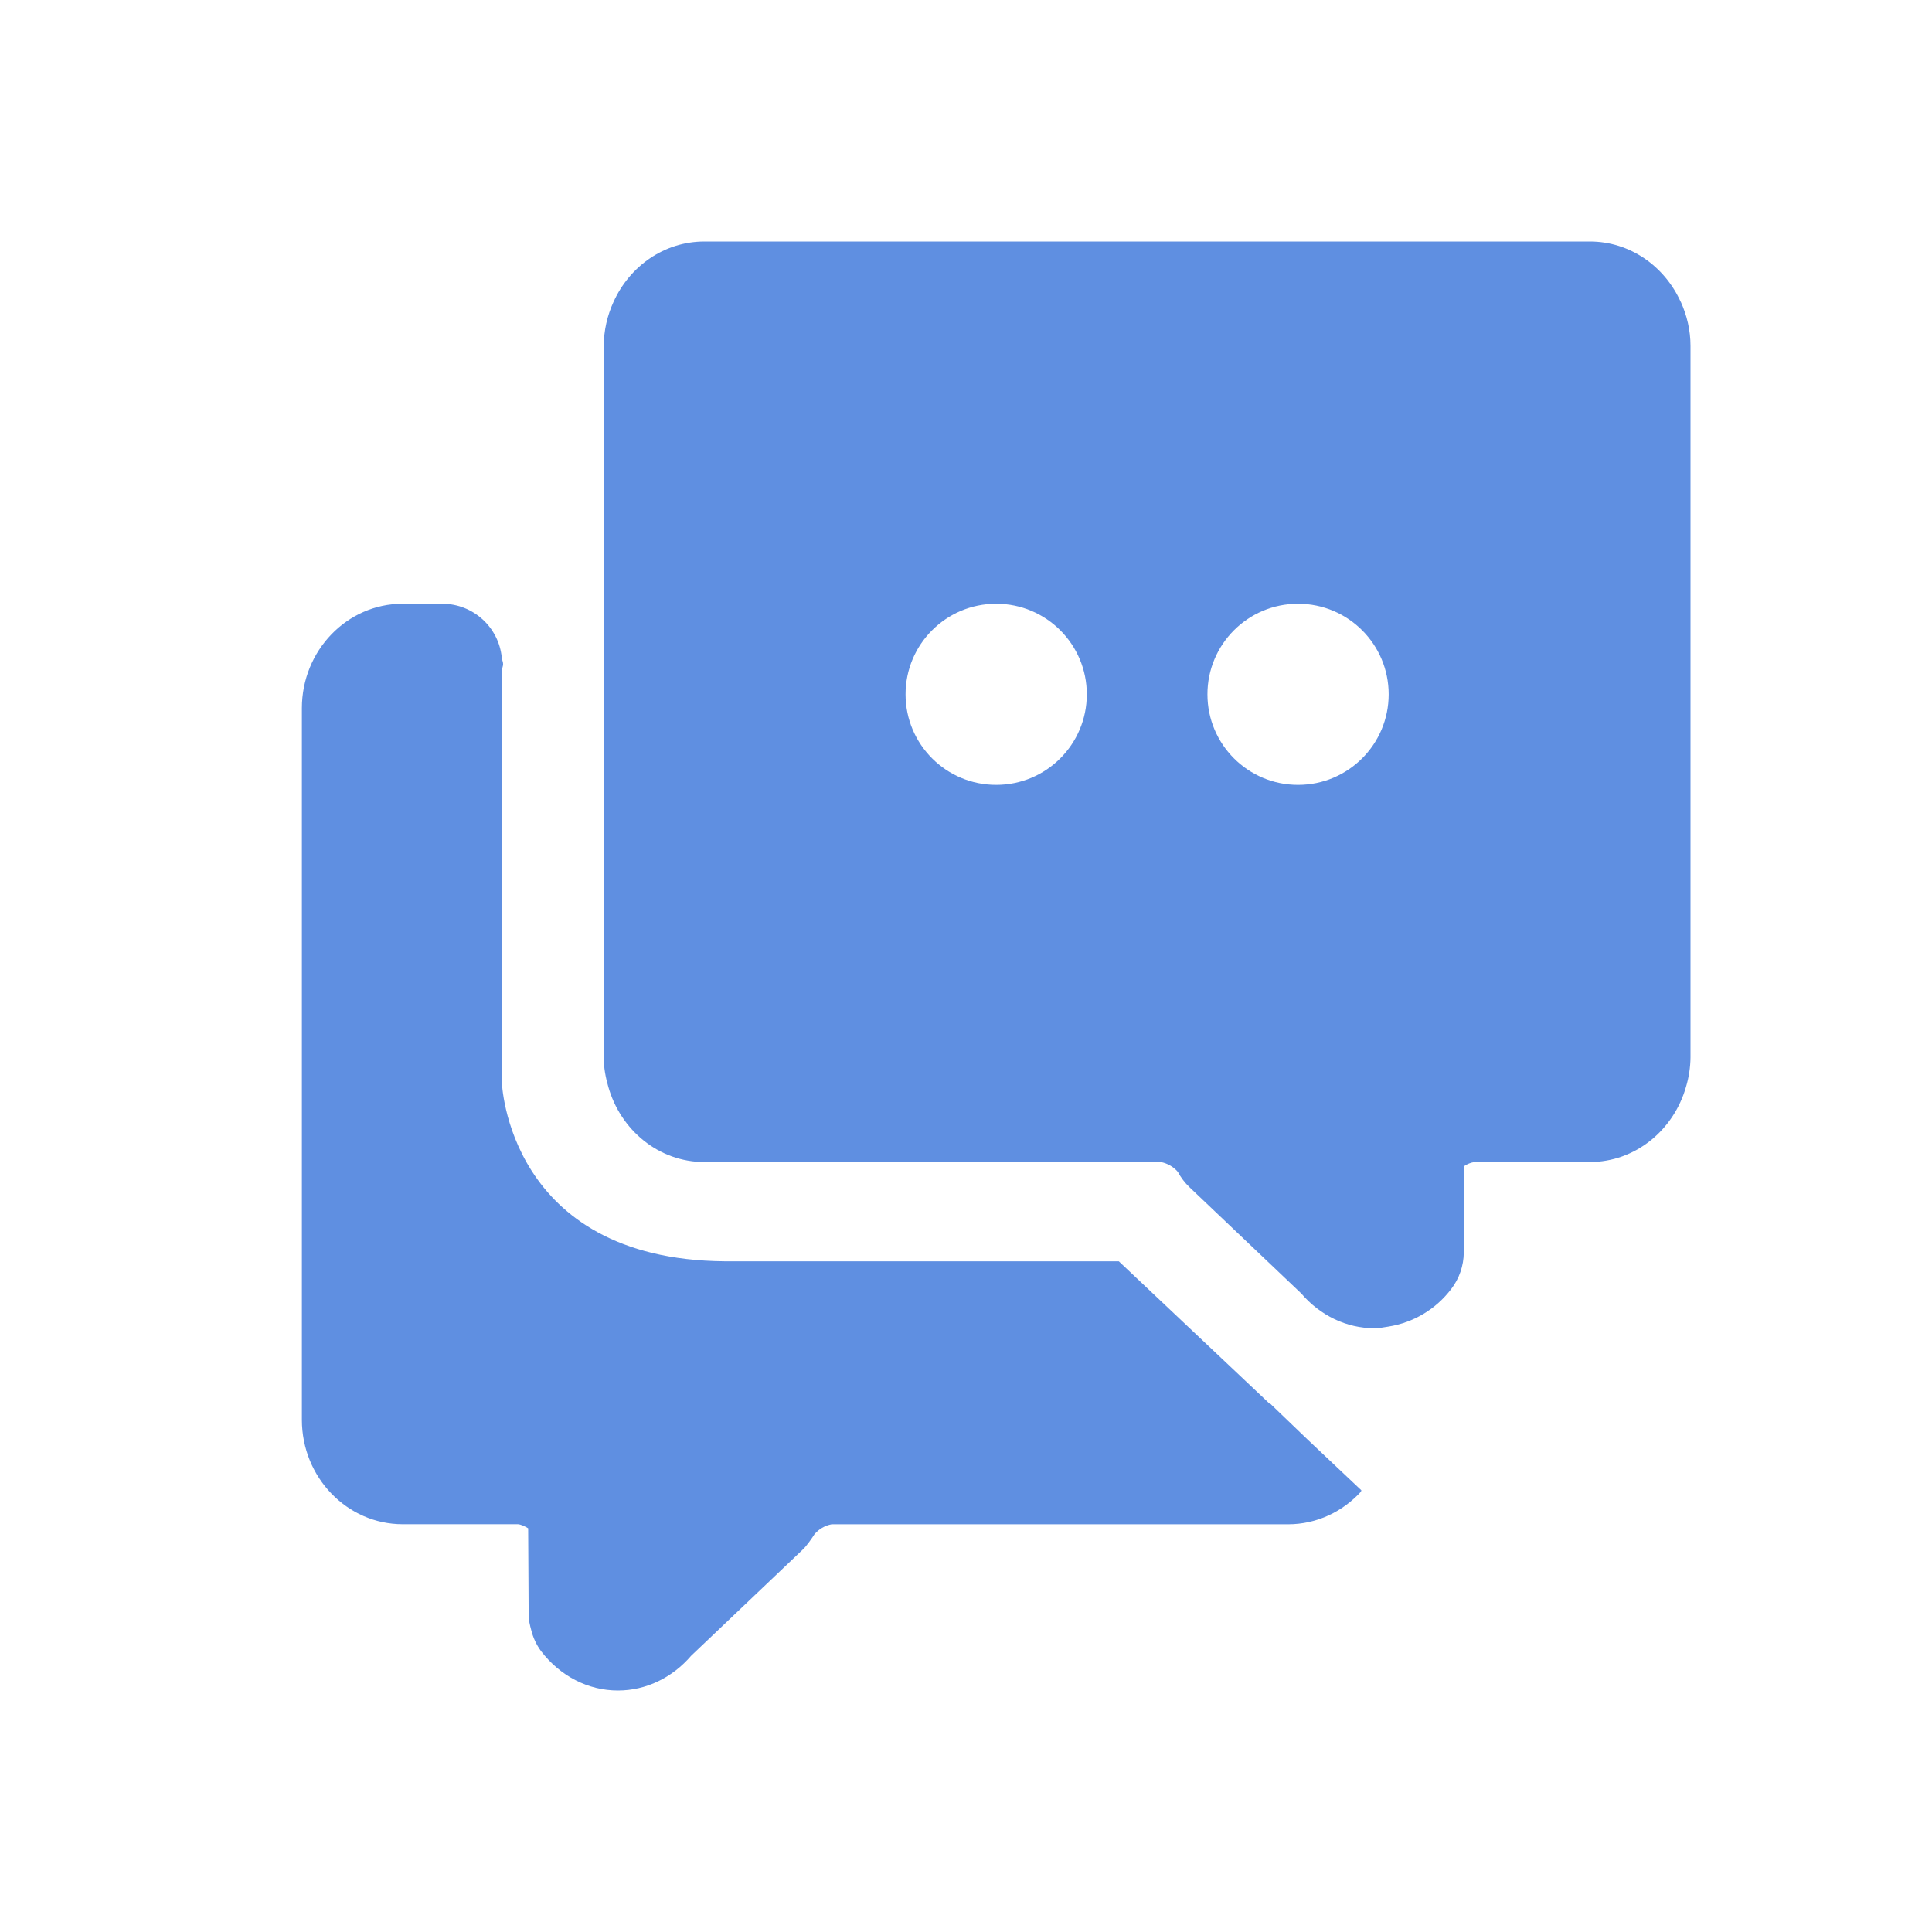
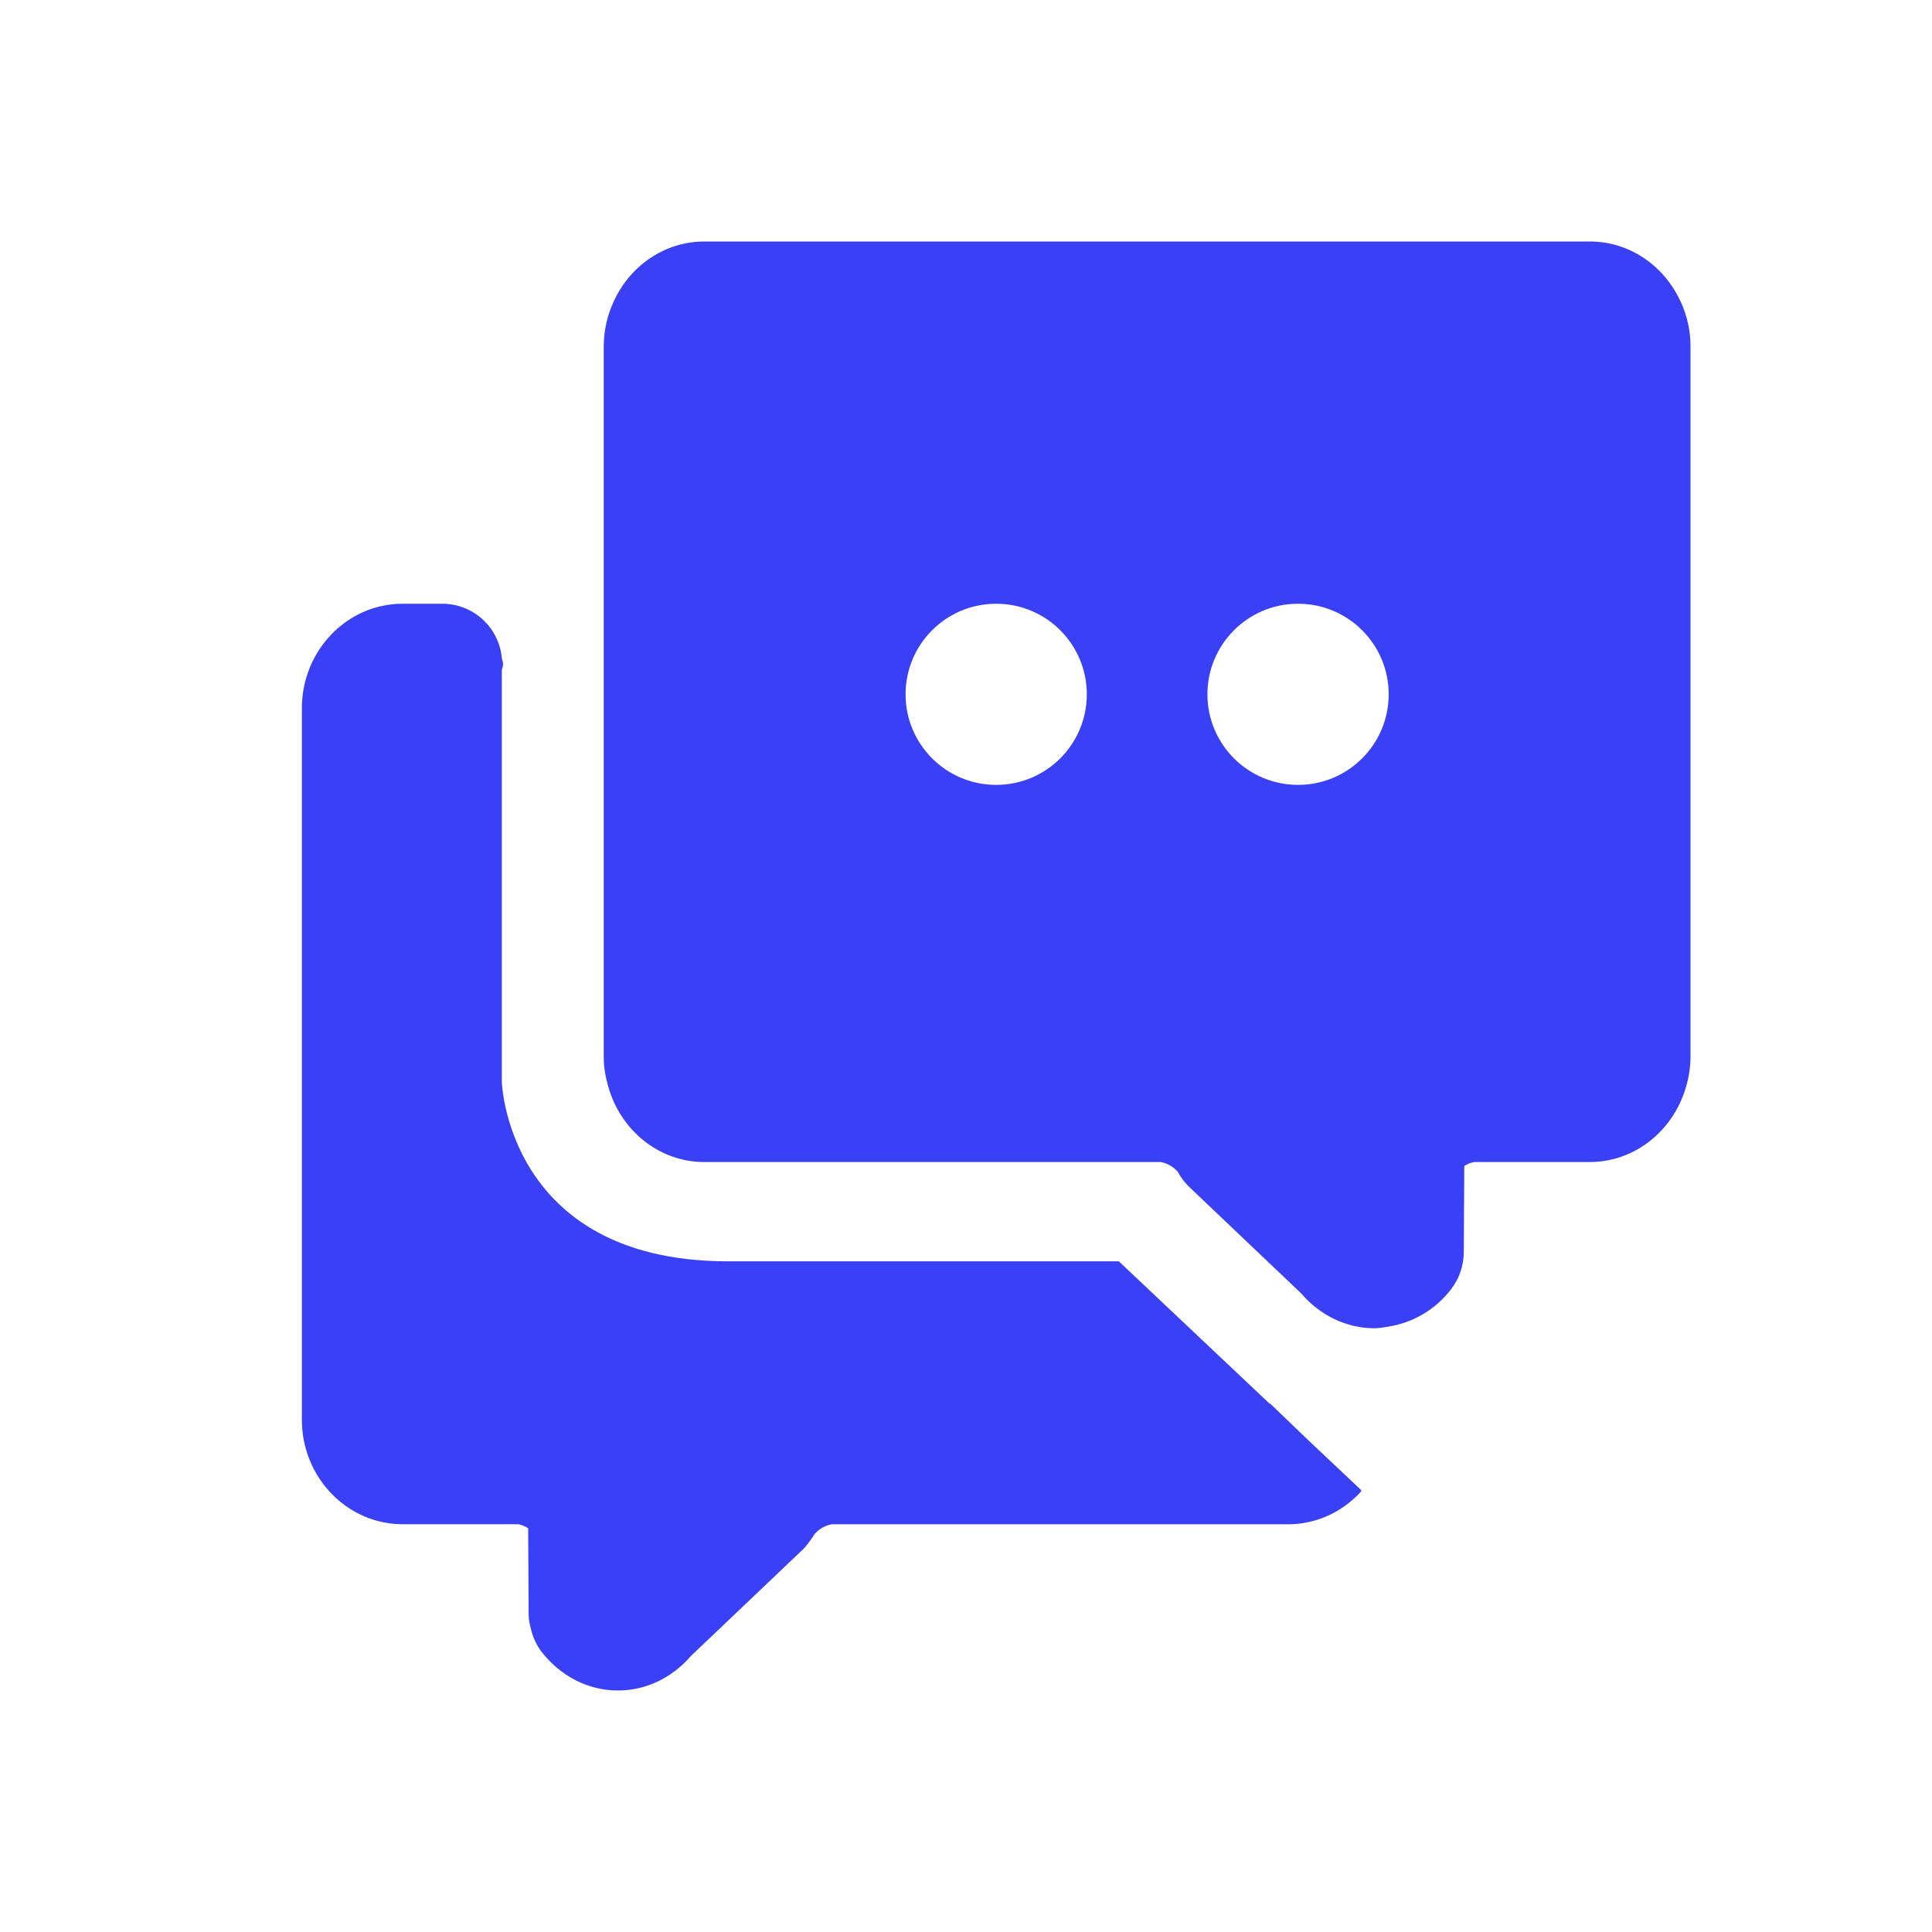
<svg xmlns="http://www.w3.org/2000/svg" t="1503924833298" class="icon" style="" viewBox="0 0 1024 1024" version="1.1" p-id="2605" width="48" height="48">
  <defs>
    <style type="text/css" />
  </defs>
-   <path d="M688 416a48 48 0 0 1-0.064-96h0.128a48 48 0 0 1-0.064 96m-160 0a48 48 0 0 1-0.064-96h0.128a48 48 0 0 1-0.064 96m362.848-256h-0.032c-8.544-18.88-26.848-32-48.16-32H373.344c-21.312 0-39.648 13.12-48.16 32a56.512 56.512 0 0 0-5.184 23.264V320H160h53.344C183.936 320 160 344.832 160 375.36v377.152c0 30.56 24 55.36 53.44 55.36H274.528c1.376 0.064 3.488 0.96 5.408 2.144l0.256 45.856c0 2.784 0.64 5.44 1.376 8.128a31.552 31.552 0 0 0 5.248 11.2c10.176 13.216 24.96 20.8 40.672 20.8h0.064c14.784 0 28.736-6.72 38.816-18.464l14.24-13.536 44.864-42.688c1.984-1.856 4.768-5.824 6.208-8.128a15.84 15.84 0 0 1 9.056-5.28h241.952c15.296 0 29.088-6.752 38.848-17.504l-0.352-0.352h0.544l-28.96-27.328-19.584-18.816h-0.352l-79.84-75.392H384c-115.04-0.992-118.016-94.976-118.016-94.976V355.2c0.128-1.088 0.672-2.08 0.672-3.232 0-1.152-0.544-2.112-0.672-3.232v-0.256h-0.032A31.68 31.68 0 0 0 234.656 320H320v240.608c0 5.376 0.992 10.464 2.4 15.36 6.496 23.008 26.752 39.936 50.912 39.936h241.952a15.84 15.84 0 0 1 9.024 5.216 31.776 31.776 0 0 0 6.24 8.192l59.136 56.224c10.048 11.744 24.064 18.464 38.816 18.464 2.56 0 5.024-0.512 7.52-0.896a51.84 51.84 0 0 0 33.184-19.904c4.256-5.536 6.592-12.32 6.656-19.328l0.256-45.856a13.216 13.216 0 0 1 5.344-2.112h61.12c24.256 0 44.544-16.96 51.072-39.904a56.32 56.32 0 0 0 2.368-15.488V183.36c0-8.384-1.92-16.256-5.152-23.392" p-id="2606" fill="#5f8fe1" />
+   <path d="M688 416a48 48 0 0 1-0.064-96h0.128a48 48 0 0 1-0.064 96m-160 0a48 48 0 0 1-0.064-96h0.128a48 48 0 0 1-0.064 96m362.848-256h-0.032c-8.544-18.88-26.848-32-48.16-32H373.344c-21.312 0-39.648 13.12-48.16 32a56.512 56.512 0 0 0-5.184 23.264V320H160h53.344C183.936 320 160 344.832 160 375.36v377.152c0 30.56 24 55.36 53.44 55.36H274.528c1.376 0.064 3.488 0.96 5.408 2.144l0.256 45.856c0 2.784 0.64 5.44 1.376 8.128a31.552 31.552 0 0 0 5.248 11.2c10.176 13.216 24.96 20.8 40.672 20.8h0.064c14.784 0 28.736-6.72 38.816-18.464l14.24-13.536 44.864-42.688c1.984-1.856 4.768-5.824 6.208-8.128a15.84 15.84 0 0 1 9.056-5.28h241.952c15.296 0 29.088-6.752 38.848-17.504l-0.352-0.352h0.544l-28.96-27.328-19.584-18.816h-0.352l-79.84-75.392H384c-115.04-0.992-118.016-94.976-118.016-94.976V355.2c0.128-1.088 0.672-2.08 0.672-3.232 0-1.152-0.544-2.112-0.672-3.232v-0.256h-0.032A31.68 31.68 0 0 0 234.656 320H320v240.608c0 5.376 0.992 10.464 2.4 15.36 6.496 23.008 26.752 39.936 50.912 39.936h241.952a15.84 15.84 0 0 1 9.024 5.216 31.776 31.776 0 0 0 6.24 8.192l59.136 56.224c10.048 11.744 24.064 18.464 38.816 18.464 2.56 0 5.024-0.512 7.52-0.896a51.84 51.84 0 0 0 33.184-19.904c4.256-5.536 6.592-12.32 6.656-19.328l0.256-45.856a13.216 13.216 0 0 1 5.344-2.112h61.12c24.256 0 44.544-16.96 51.072-39.904a56.32 56.32 0 0 0 2.368-15.488V183.36c0-8.384-1.92-16.256-5.152-23.392" p-id="2606" fill="#3a40f5" />
</svg>
